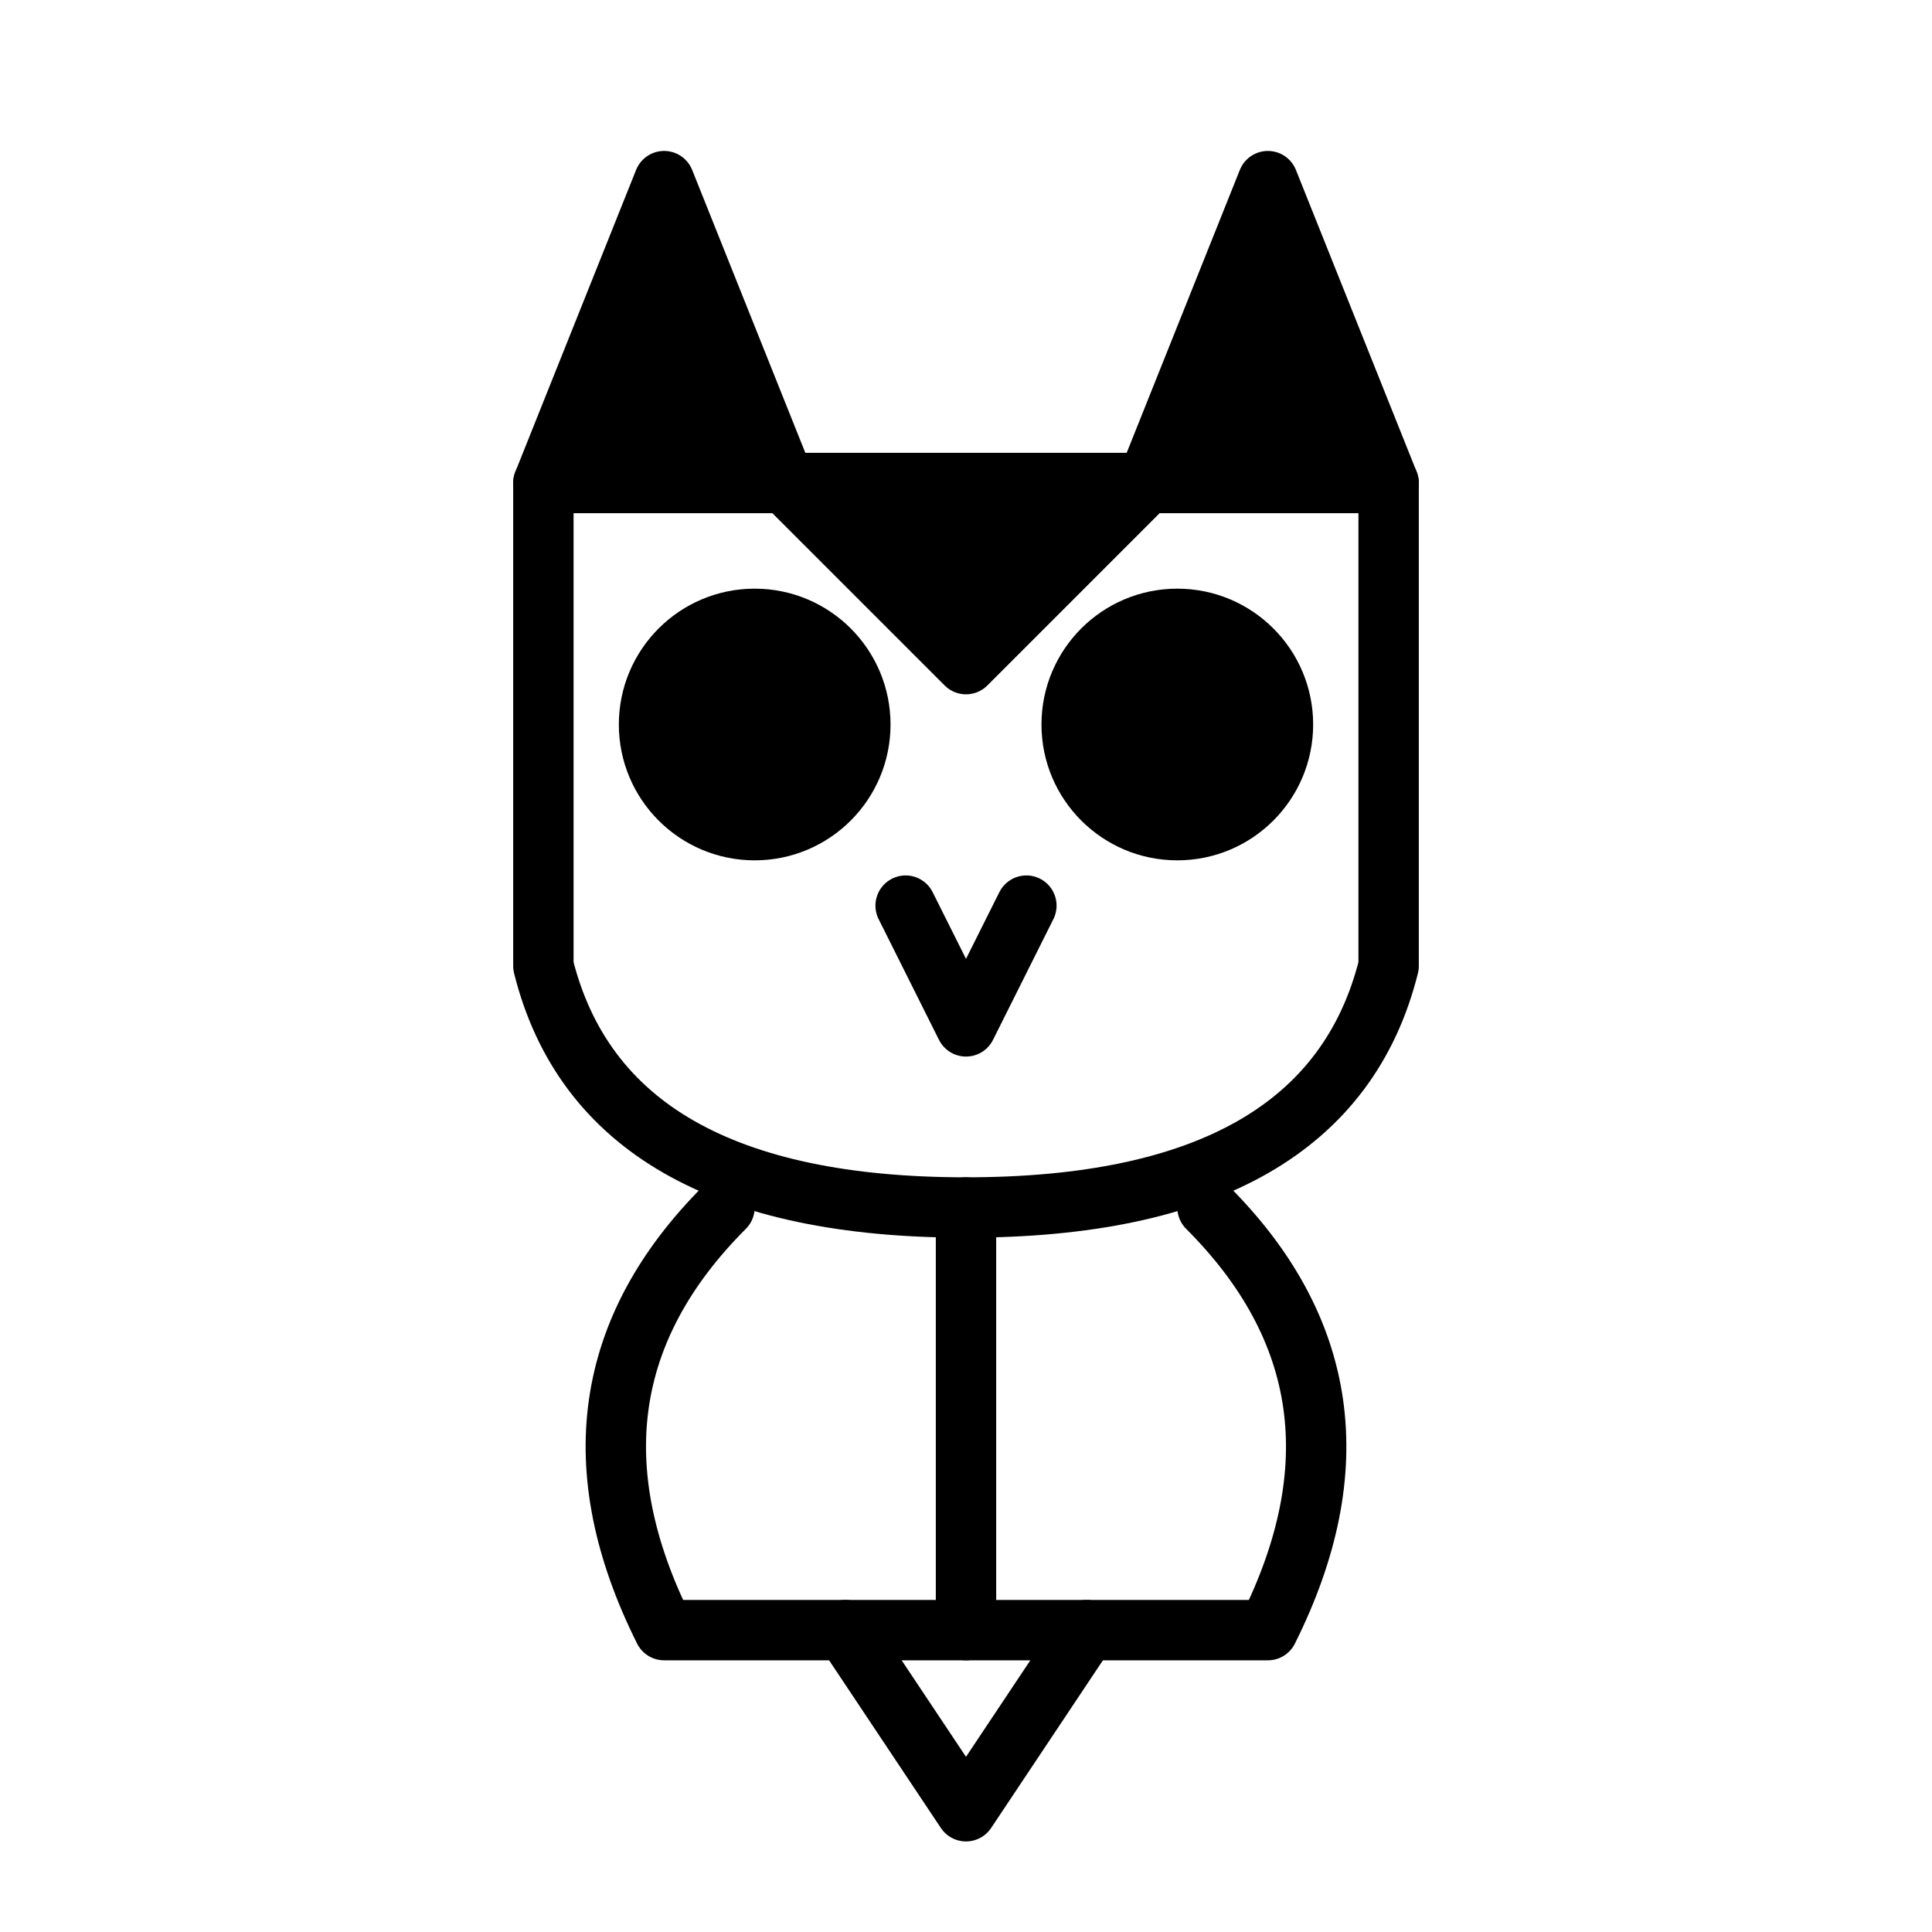
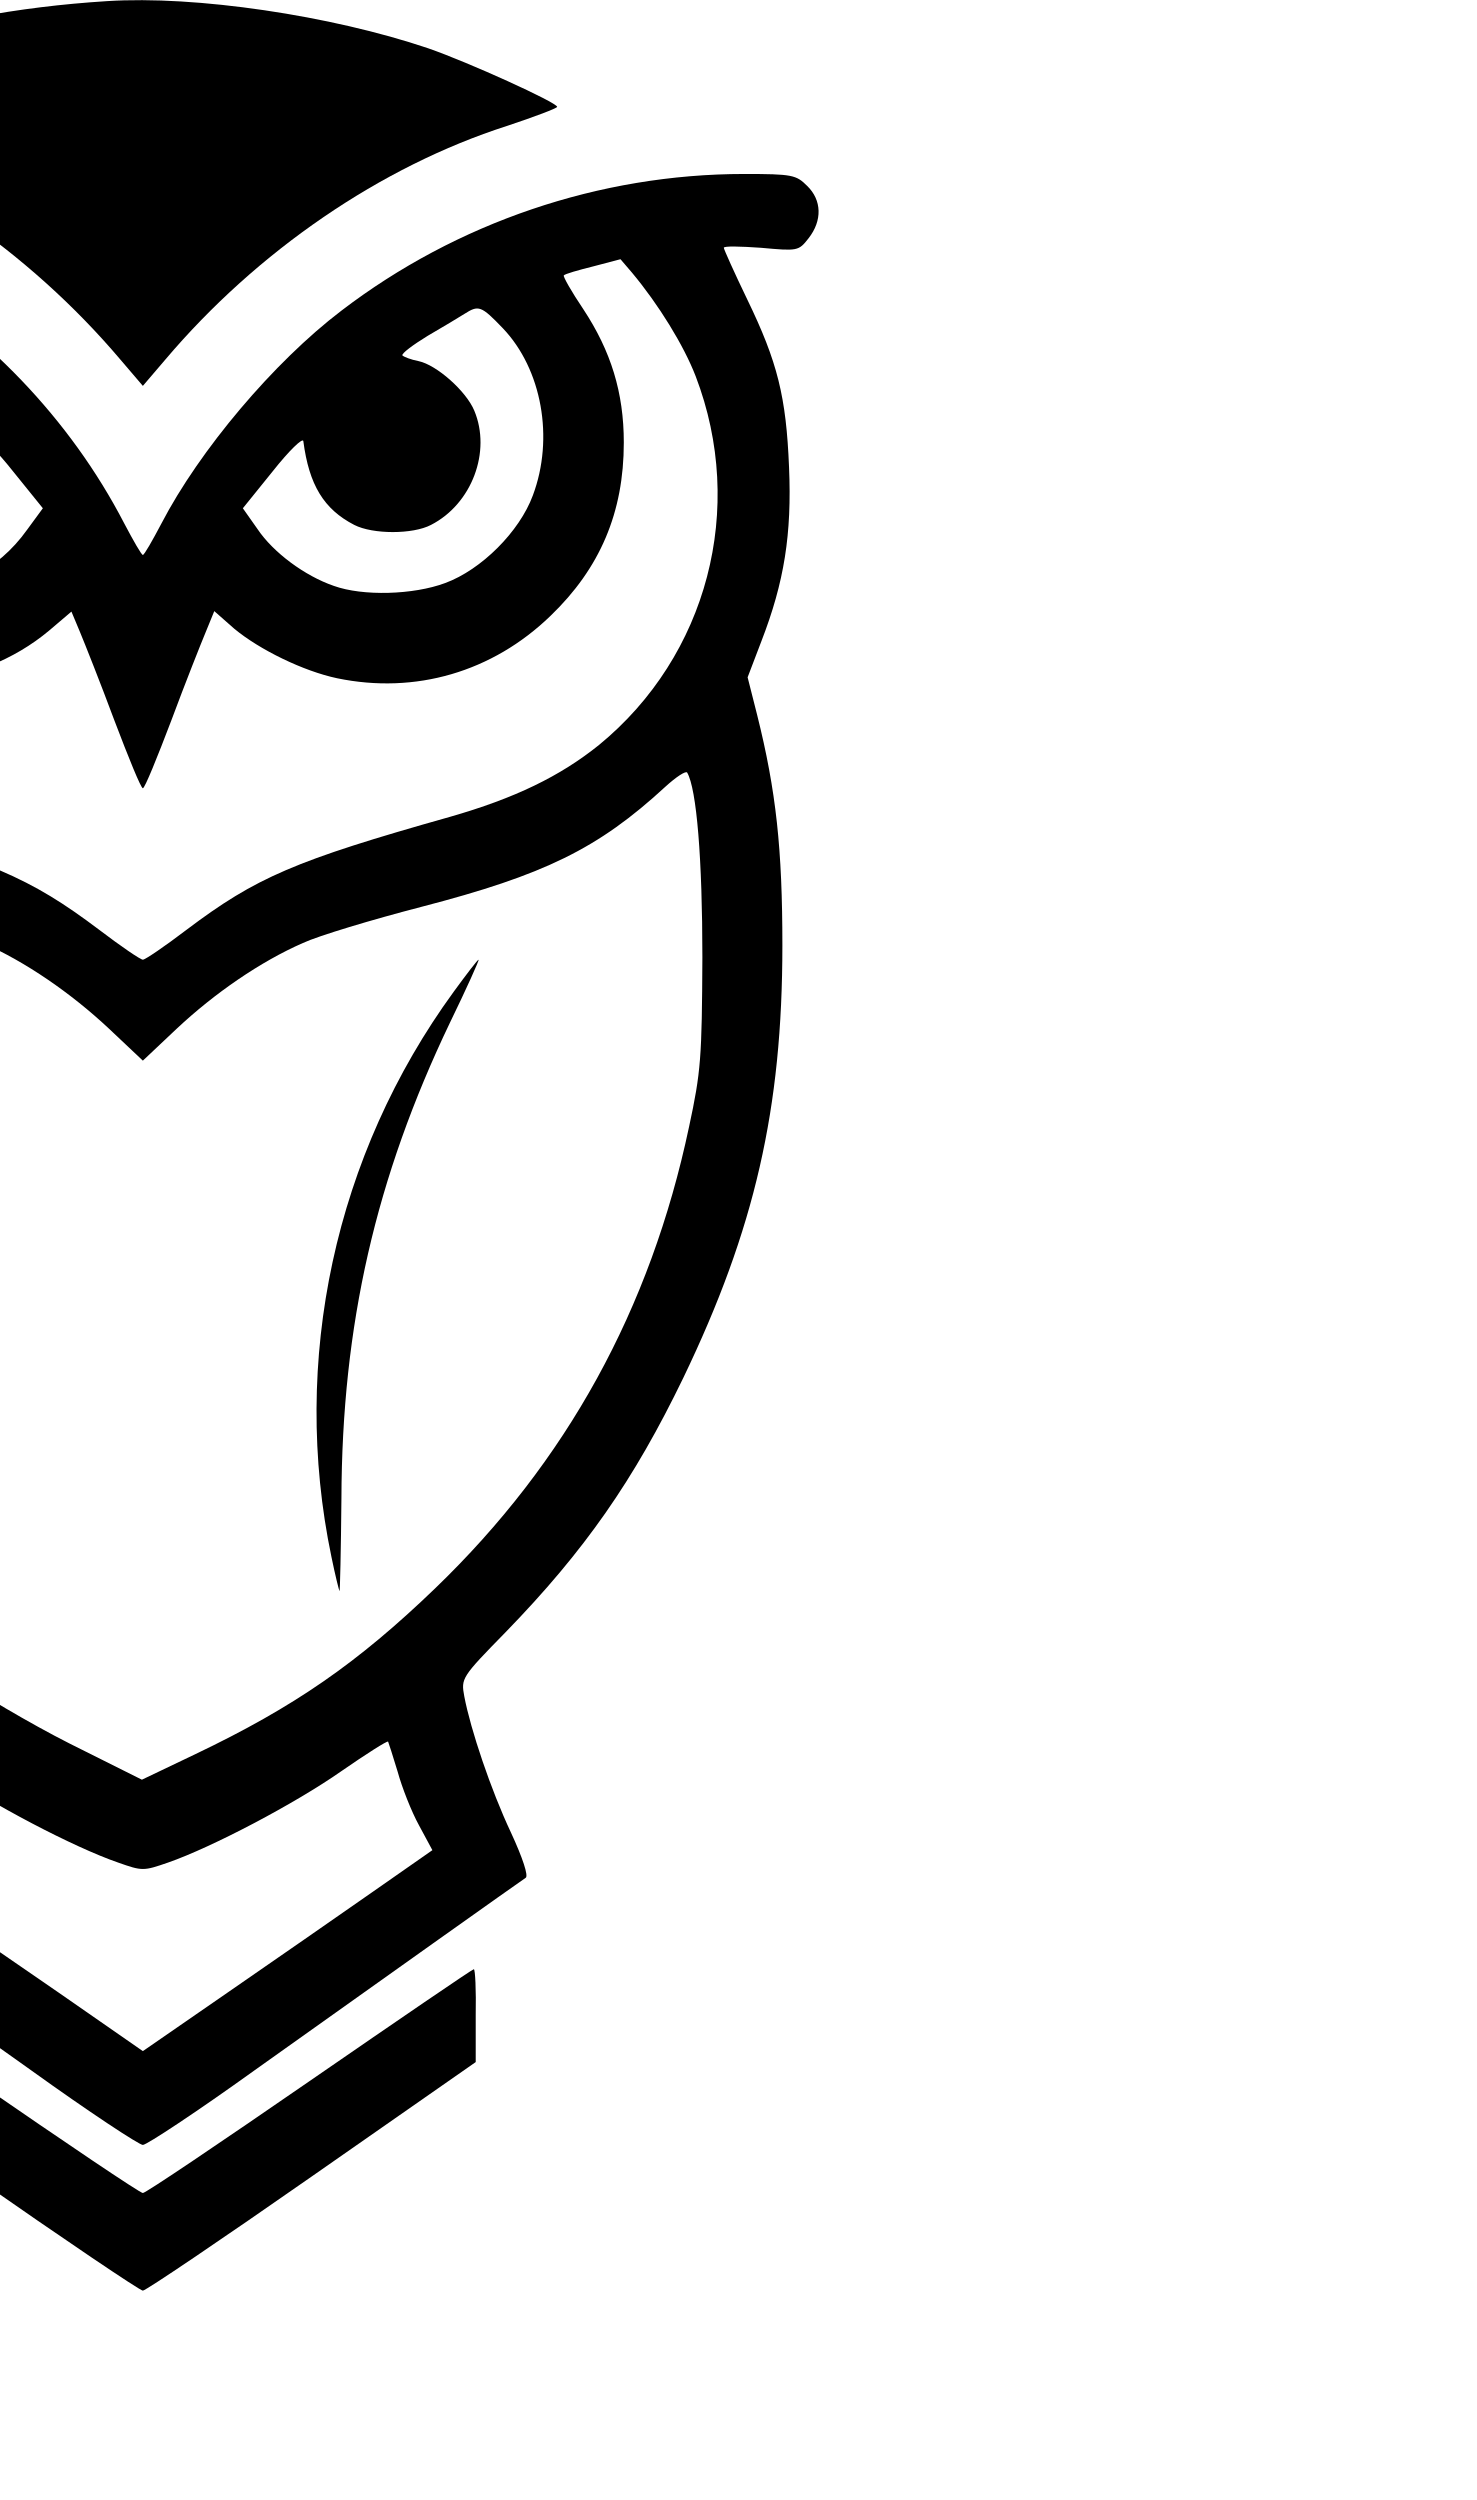
- <svg xmlns="http://www.w3.org/2000/svg" viewBox="0 0 64 64" fill="none" stroke="currentColor" stroke-width="2" stroke-linecap="round" stroke-linejoin="round" aria-hidden="true">
-   <path d="M 18 16 L 22 6 L 26 16 L 32 22 L 38 16 L 42 6 L 46 16 Z" fill="currentColor" />
-   <path d="M 18 16 L 18 32 Q 20 40 32 40 Q 44 40 46 32 L 46 16" />
-   <circle cx="25" cy="24" r="3.5" />
-   <circle cx="39" cy="24" r="3.5" />
-   <circle cx="25" cy="24" r="1.6" fill="currentColor" />
-   <circle cx="39" cy="24" r="1.6" fill="currentColor" />
-   <path d="M 30 30 L 32 34 L 34 30" />
-   <path d="M 24 40 Q 18 46 22 54 L 42 54 Q 46 46 40 40" />
-   <path d="M 32 40 L 32 54" />
-   <path d="M 28 54 L 32 60 L 36 54" />
+ <svg xmlns="http://www.w3.org/2000/svg" version="1.0" viewBox="280 0 310 525" preserveAspectRatio="xMidYMid meet">
+   <g transform="translate(0,763.5353) scale(0.1,-0.1)" fill="#000" stroke="none">
+     <path d="M3025 7633 c-190 -12 -365 -45 -524 -99 -84 -29 -271 -114 -271 -123 0 -3 48 -21 105 -40 265 -85 525 -263 718 -491 l47 -55 47 55 c193 228 453 406 718 491 57 19 105 37 105 40 0 9 -187 94 -271 123 -204 69 -489 111 -674 99z" />
+     <path d="M1705 7245 c-31 -30 -32 -73 -3 -110 21 -27 23 -27 100 -20 43 3 78 4 78 0 0 -3 -22 -52 -49 -108 -64 -132 -82 -205 -88 -353 -6 -140 10 -241 58 -365 l29 -76 -20 -79 c-40 -160 -53 -282 -53 -484 0 -343 58 -596 208 -908 104 -215 207 -363 373 -534 93 -95 94 -97 87 -135 -13 -69 -56 -197 -98 -286 -25 -54 -37 -91 -31 -95 15 -10 312 -221 569 -404 121 -87 227 -157 235 -157 8 0 114 70 235 157 257 183 554 394 569 404 6 4 -6 41 -31 95 -42 89 -85 217 -98 286 -7 38 -6 40 87 135 166 171 269 319 373 534 150 312 208 565 208 908 0 202 -13 324 -53 484 l-20 79 29 76 c48 124 64 225 58 365 -6 148 -24 221 -88 353 -27 56 -49 105 -49 108 0 4 35 3 78 0 77 -7 79 -7 100 20 29 37 28 80 -3 110 -23 23 -31 25 -132 25 -304 0 -604 -102 -846 -287 -142 -108 -298 -293 -378 -447 -19 -36 -36 -66 -39 -66 -3 0 -20 30 -39 66 -229 442 -715 734 -1224 734 -101 0 -109 -2 -132 -25z m478 -176 c20 -5 37 -11 37 -13 0 -2 -20 -33 -45 -70 -103 -154 -115 -349 -30 -516 37 -73 132 -171 204 -209 179 -95 406 -74 554 50 l47 40 18 -43 c10 -24 43 -107 72 -185 30 -79 56 -143 60 -143 4 0 30 64 60 143 29 78 62 161 72 185 l18 44 42 -37 c53 -44 145 -89 216 -104 164 -34 326 13 448 131 104 100 154 217 154 364 0 105 -27 192 -85 280 -25 37 -43 69 -41 71 2 3 30 11 62 19 l57 15 24 -28 c56 -67 109 -153 134 -218 106 -277 25 -587 -203 -774 -82 -66 -177 -112 -313 -151 -326 -92 -407 -127 -553 -237 -46 -35 -87 -63 -92 -63 -5 0 -46 28 -92 63 -146 110 -227 144 -553 237 -198 56 -325 136 -421 264 -201 266 -189 601 30 869 33 40 30 39 119 16z m276 -114 c112 -62 114 -66 59 -79 -37 -9 -98 -63 -114 -103 -36 -86 5 -196 91 -240 38 -20 122 -20 161 0 64 33 95 84 107 176 1 8 30 -20 64 -63 l63 -78 -33 -45 c-62 -87 -155 -133 -268 -133 -97 0 -167 29 -234 95 -93 93 -122 233 -74 361 18 48 92 144 111 144 3 0 34 -16 67 -35z m1397 -9 c82 -86 108 -231 63 -351 -28 -76 -108 -156 -184 -184 -67 -25 -173 -28 -234 -6 -61 21 -127 70 -160 119 l-31 44 63 78 c34 43 63 71 64 63 12 -92 43 -143 107 -176 39 -20 123 -20 161 0 86 44 127 154 91 240 -17 41 -79 96 -117 104 -16 3 -31 9 -34 12 -2 4 22 22 53 41 31 18 66 39 77 46 30 19 35 18 81 -30z m-1756 -1043 c94 -71 209 -119 415 -172 105 -27 217 -61 249 -76 89 -39 185 -105 265 -180 l71 -67 71 67 c80 75 176 141 265 180 32 15 145 49 249 76 258 67 371 122 512 252 23 21 43 34 46 30 20 -34 32 -182 32 -388 -1 -211 -3 -240 -28 -356 -81 -383 -257 -703 -533 -969 -163 -157 -296 -249 -503 -348 l-113 -54 -152 76 c-83 42 -193 107 -245 144 -114 81 -289 246 -377 356 -178 221 -309 501 -371 795 -25 116 -27 145 -28 356 0 206 12 354 32 388 3 4 23 -9 46 -30 23 -21 67 -57 97 -80z m584 -1988 c96 -67 271 -159 364 -191 51 -18 53 -18 105 0 92 32 267 124 364 192 52 36 96 64 98 62 1 -2 10 -30 20 -63 9 -33 29 -84 45 -113 l28 -52 -126 -88 c-70 -49 -207 -144 -304 -211 l-178 -123 -177 123 c-98 67 -235 162 -305 211 l-126 88 28 52 c16 29 37 81 46 115 9 35 19 63 20 63 2 0 46 -29 98 -65z" />
+     <path d="M2455 5488 c156 -326 227 -635 228 -1000 1 -108 3 -196 4 -194 8 8 33 158 43 258 27 279 -44 605 -187 853 -43 74 -140 215 -148 215 -2 0 25 -60 60 -132z" />
+     <path d="M3753 5553 c-250 -343 -343 -775 -257 -1187 8 -39 16 -71 17 -72 1 -2 3 86 4 194 1 365 72 674 228 1000 35 72 62 132 60 132 -2 0 -25 -30 -52 -67z" />
+     <path d="M2401 3403 l0 -98 344 -240 c189 -132 349 -240 355 -240 6 0 166 108 355 240 l344 240 0 98 c1 53 -1 97 -4 97 -3 0 -158 -106 -345 -235 -187 -129 -344 -235 -350 -235 -6 0 -163 106 -350 235 -187 129 -342 235 -345 235 -3 0 -5 -44 -4 -97z" />
+     <path d="M0 2306 l0 -74 43 -10 c24 -6 63 -26 87 -43 l44 -32 52 59 c38 42 50 62 42 71 -36 44 -177 103 -245 103 -22 0 -23 -4 -23 -74z" />
+     <path d="M897 2370 c-107 -27 -204 -106 -253 -206 -27 -54 -29 -68 -29 -169 0 -96 3 -116 24 -158 37 -75 104 -142 179 -179 63 -31 72 -33 177 -33 104 0 114 2 176 32 80 39 150 111 187 191 23 49 27 70 27 152 0 88 -3 101 -33 162 -41 84 -120 158 -200 189 -64 24 -193 34 -255 19z m164 -151 c93 -28 153 -114 154 -219 0 -83 -31 -149 -93 -194 -40 -28 -50 -31 -121 -31 -68 0 -83 3 -119 28 -23 15 -54 46 -69 69 -25 37 -28 50 -28 127 0 76 3 91 27 127 57 87 150 122 249 93z" />
+     <path d="M1760 2000 l0 -370 80 0 80 0 2 233 3 232 98 -147 c54 -82 101 -148 105 -148 4 0 49 65 100 145 52 80 97 145 100 145 4 0 7 -102 7 -227 l0 -228 83 -3 82 -3 -2 368 -3 368 -86 3 -87 3 -85 -138 c-47 -76 -92 -146 -99 -156 -12 -15 -23 0 -108 138 l-95 155 -87 0 -88 0 0 -370z" />
+     <path d="M2900 2001 l0 -371 80 0 80 0 0 109 0 108 113 5 c96 4 120 8 170 32 91 44 137 120 137 228 0 45 -7 77 -24 113 -28 61 -56 87 -121 117 -45 21 -68 23 -242 26 l-193 4 0 -371z m360 201 c26 -12 39 -28 50 -60 14 -40 13 -45 -5 -80 -28 -51 -56 -62 -157 -62 l-88 0 0 110 0 110 83 0 c58 0 92 -5 117 -18z" />
+     <path d="M4077 2363 c-10 -17 -307 -721 -307 -727 0 -4 37 -6 82 -4 l81 3 29 69 c15 38 33 75 39 82 9 11 46 14 155 14 163 0 148 8 193 -100 l27 -65 82 -3 c45 -2 82 1 82 6 0 9 -283 680 -301 714 -8 15 -22 18 -84 18 -40 0 -76 -3 -78 -7z m126 -308 l46 -110 -91 -3 c-50 -1 -92 -1 -94 1 -3 2 17 54 42 116 26 61 48 110 50 109 1 -2 23 -52 47 -113z" />
+     <path d="M4890 2000 l0 -370 80 0 80 0 2 228 3 229 174 -229 173 -228 69 0 69 0 0 370 0 370 -80 0 -80 0 -2 -222 -3 -223 -170 223 -169 222 -73 0 -73 0 0 -370z" />
+     <path d="M5872 2362 c2 -4 65 -105 141 -224 l137 -216 0 -146 0 -146 80 0 80 0 0 143 0 142 140 220 c77 120 140 223 140 227 0 4 -40 8 -89 8 l-88 0 -87 -145 c-48 -80 -89 -145 -91 -145 -2 0 -43 65 -91 145 l-87 145 -94 0 c-52 0 -93 -4 -91 -8z" />
+     <path d="M125 1814 c-27 -19 -67 -37 -87 -40 l-38 -7 0 -75 0 -75 52 6 c64 8 163 55 203 97 l29 30 -49 50 c-27 28 -52 50 -55 49 -3 0 -27 -16 -55 -35z" />
+     <path d="M970 1425 c0 -2 23 -39 50 -81 43 -65 50 -84 50 -125 0 -46 2 -49 25 -49 23 0 25 4 25 48 0 40 8 58 50 122 27 41 50 78 50 83 0 4 -12 7 -27 7 -22 0 -34 -10 -56 -45 -16 -25 -32 -47 -37 -50 -5 -3 -22 17 -39 45 -26 42 -36 50 -61 50 -16 0 -30 -2 -30 -5z" />
+     <path d="M1434 1411 c-40 -25 -68 -83 -61 -128 12 -73 60 -115 132 -115 71 0 120 42 131 114 18 107 -108 187 -202 129z m121 -56 c51 -50 18 -135 -51 -135 -39 0 -74 38 -74 82 0 36 40 78 75 78 14 0 37 -11 50 -25z" />
+     <path d="M1830 1340 c0 -135 24 -170 115 -170 38 0 52 5 76 29 28 29 29 32 29 130 l0 101 -25 0 c-25 0 -25 -1 -25 -83 0 -96 -14 -127 -59 -127 -16 0 -33 6 -39 13 -6 7 -12 53 -14 103 -3 89 -3 89 -30 92 l-28 3 0 -91z" />
+     <path d="M2260 1300 l0 -130 25 0 c23 0 25 4 25 40 0 36 3 40 25 40 18 0 32 -11 51 -40 22 -34 32 -40 61 -40 l34 0 -31 45 -31 46 25 30 c29 34 31 45 16 84 -13 35 -65 55 -140 55 l-60 0 0 -130z m134 67 c10 -7 17 -22 14 -33 -2 -15 -13 -20 -51 -22 -46 -3 -47 -2 -47 26 0 16 3 32 7 35 11 12 58 8 77 -6z" />
+     <path d="M2752 1403 c3 -24 8 -28 41 -31 l37 -3 0 -100 c0 -99 0 -99 25 -99 l25 0 0 100 0 100 40 0 c38 0 40 2 40 30 l0 30 -106 0 -105 0 3 -27z" />
+     <path d="M3189 1383 c-61 -138 -89 -205 -89 -209 0 -2 13 -4 28 -4 22 0 30 7 39 30 11 28 14 30 66 30 52 0 56 -2 66 -30 8 -24 16 -30 40 -30 l30 0 -36 83 c-19 45 -44 103 -55 130 -17 37 -26 47 -45 47 -19 0 -28 -10 -44 -47z" />
+     <path d="M3604 1420 c-11 -4 -33 -22 -47 -40 -31 -37 -37 -103 -12 -150 25 -49 92 -75 152 -58 60 16 73 33 73 95 l0 53 -60 0 c-57 0 -60 -1 -60 -25 0 -21 5 -25 31 -25 26 0 30 -3 27 -22 -4 -31 -64 -37 -98 -10 -35 28 -33 87 4 118 31 28 50 30 88 10 24 -13 28 -12 42 3 23 25 20 30 -19 47 -38 15 -88 17 -121 4z" />
+     <path d="M3970 1300 l0 -130 90 0 c89 0 90 0 90 25 0 24 -2 25 -65 25 l-65 0 0 105 0 105 -25 0 -25 0 0 -130z" />
+     <path d="M4340 1301 l0 -131 30 0 31 0 -3 128 -3 127 -27 3 -28 3 0 -130z" />
+     <path d="M4610 1300 l0 -130 25 0 c23 0 24 3 27 78 l3 77 60 -77 c43 -57 66 -78 82 -78 23 0 23 1 23 130 l0 130 -25 0 c-24 0 -25 -2 -25 -75 0 -41 -3 -75 -7 -75 -5 1 -33 34 -63 75 -39 53 -61 74 -77 75 -23 0 -23 -2 -23 -130z" />
+     <path d="M5040 1300 l0 -130 95 0 c94 0 95 0 95 25 0 23 -3 24 -67 27 -61 3 -68 5 -71 25 -3 20 1 22 60 25 60 3 63 4 63 28 0 24 -3 25 -63 28 -59 3 -63 5 -60 25 3 20 10 22 71 25 64 3 67 4 67 27 0 25 -1 25 -95 25 l-95 0 0 -130z" />
+   </g>
</svg>
